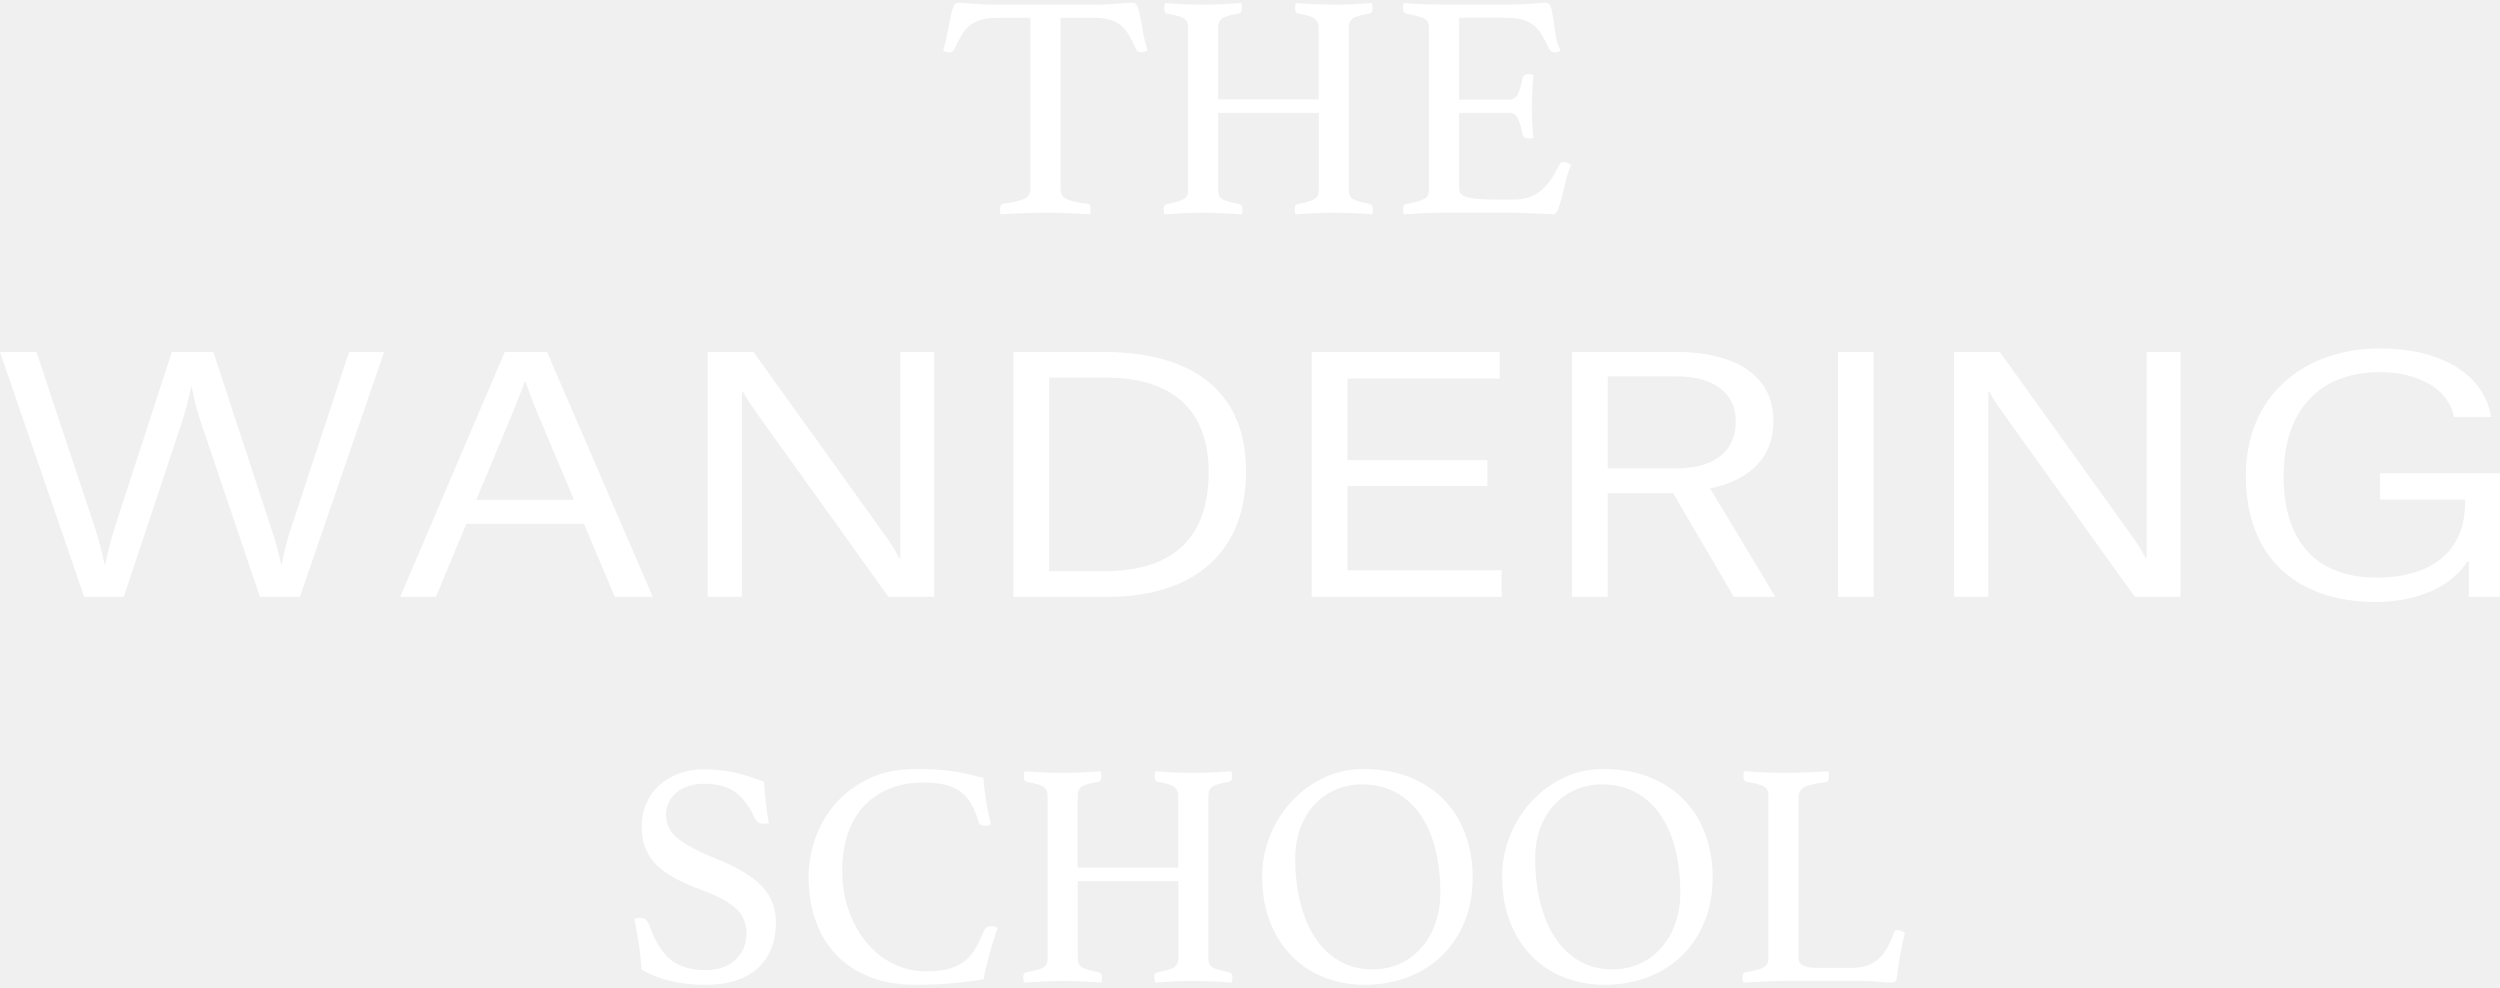
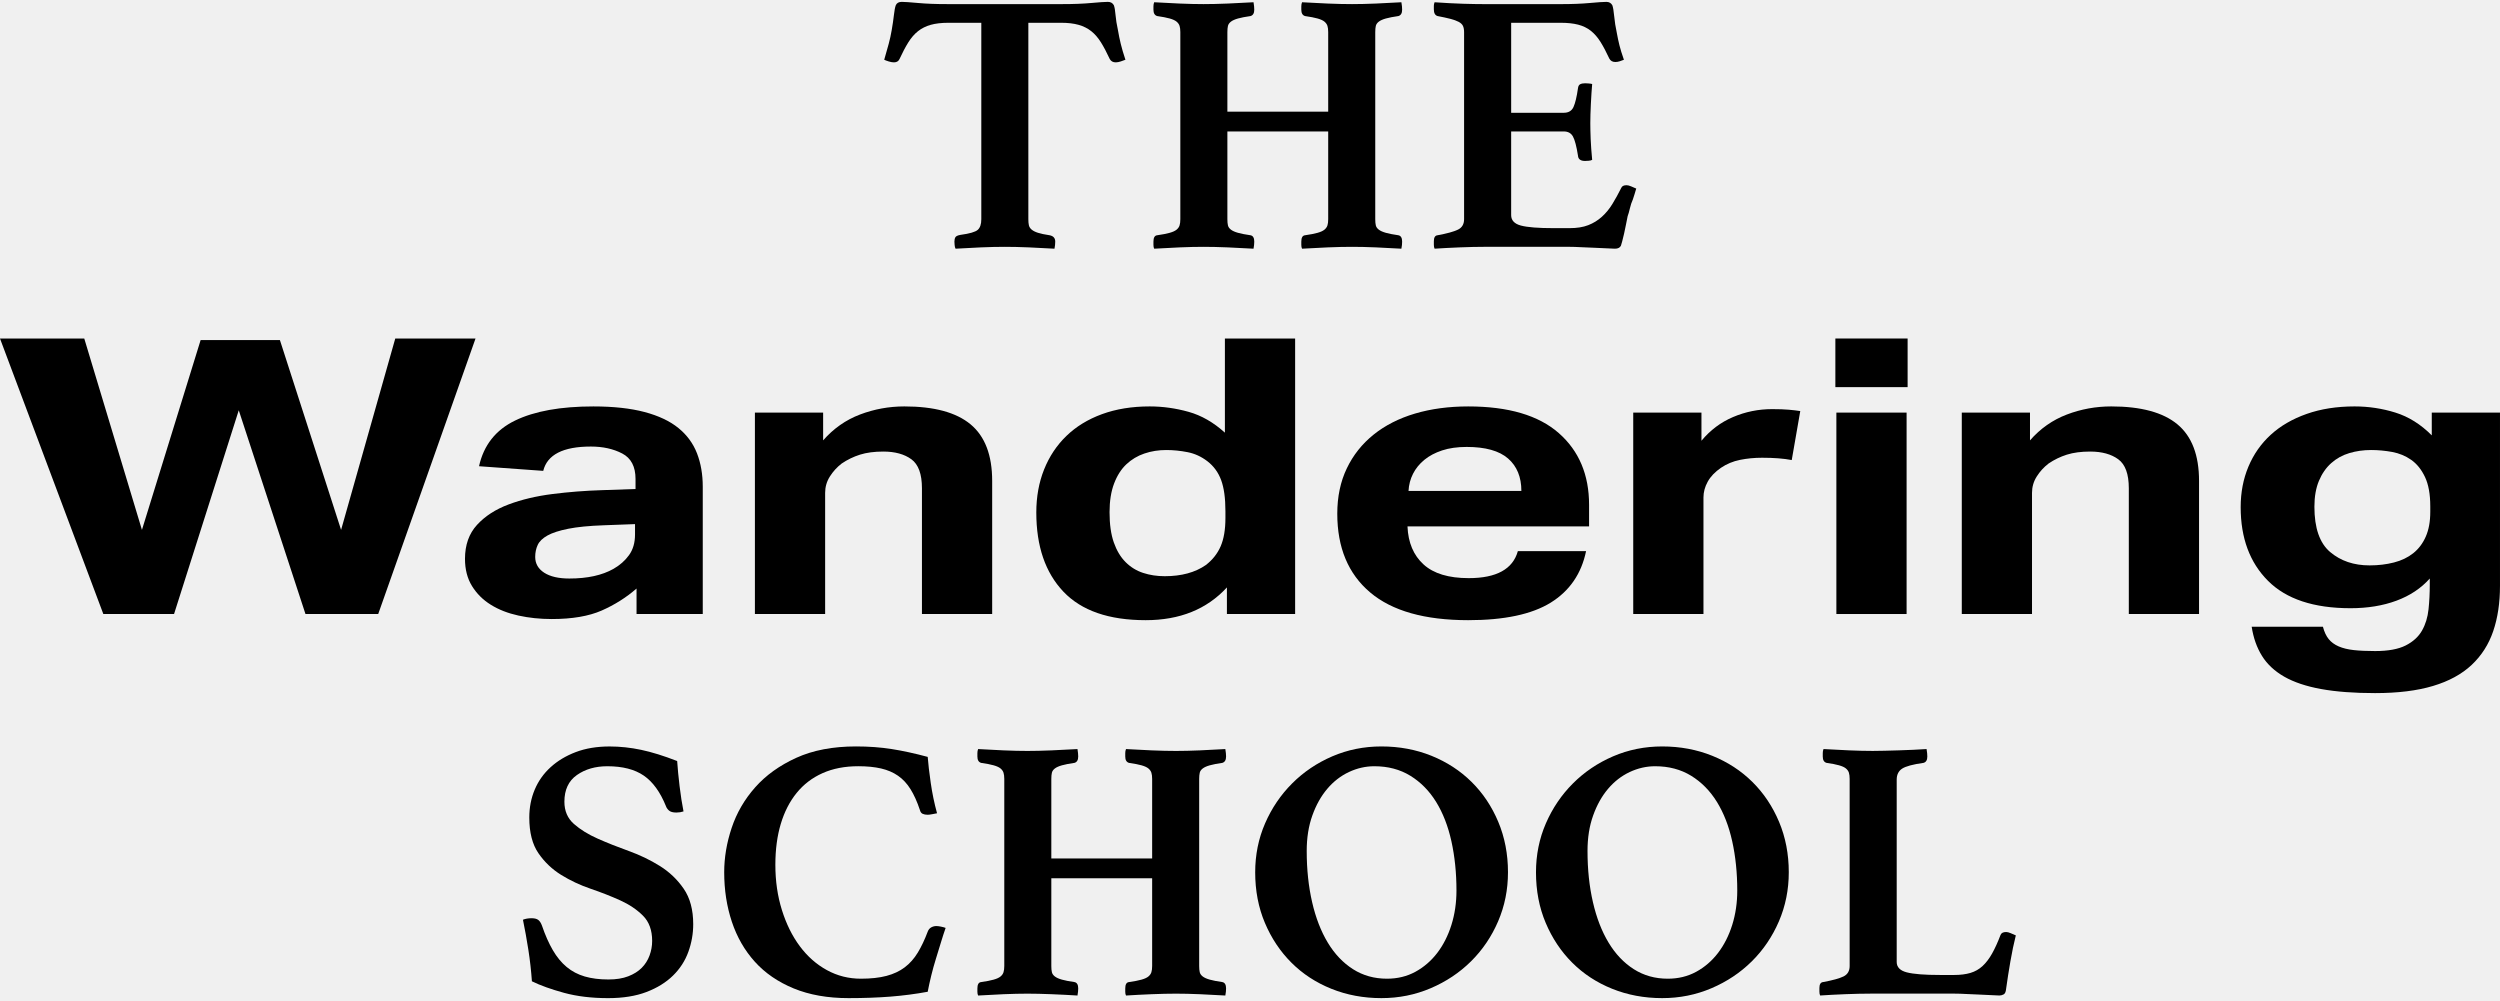
- <svg xmlns="http://www.w3.org/2000/svg" version="1.1" id="Layer_1" x="0px" y="0px" width="399.992px" height="158px" viewBox="-49.996 -20 399.992 158" enable-background="new -49.996 -20 399.992 158" xml:space="preserve">
+ <svg xmlns="http://www.w3.org/2000/svg" version="1.1" id="Layer_1" x="0px" y="0px" width="396.85px" height="158.74px" viewBox="1.571 -0.37 396.85 158.74" enable-background="new 1.571 -0.37 396.85 158.74" xml:space="preserve">
  <g>
-     <path fill="#FFFFFF" d="M124.97-17.157c1.025,0,1.888,0.103,2.588,0.307c0.7,0.206,1.299,0.514,1.794,0.921   c0.495,0.411,0.93,0.94,1.308,1.589c0.374,0.647,0.751,1.399,1.126,2.252c0.068,0.172,0.188,0.29,0.359,0.36   c0.17,0.067,0.325,0.101,0.461,0.101c0.205,0,0.385-0.033,0.539-0.101c0.153-0.07,0.314-0.138,0.486-0.206   c-0.376-1.159-0.641-2.219-0.795-3.175c-0.154-0.955-0.3-1.758-0.436-2.408c-0.136-0.648-0.281-1.151-0.436-1.512   c-0.154-0.358-0.403-0.535-0.743-0.535c-0.274,0-0.624,0.017-1.052,0.051c-0.428,0.033-0.896,0.068-1.41,0.101   c-0.512,0.034-1.025,0.069-1.537,0.103c-0.512,0.035-0.973,0.053-1.384,0.053h-17.12c-0.443,0-0.922-0.018-1.436-0.053   c-0.512-0.033-1.018-0.068-1.512-0.103c-0.496-0.032-0.967-0.067-1.411-0.101c-0.444-0.034-0.786-0.051-1.025-0.051   c-0.341,0-0.588,0.17-0.743,0.512c-0.152,0.341-0.299,0.828-0.436,1.46s-0.291,1.425-0.461,2.381   c-0.171,0.956-0.428,2.048-0.77,3.277c0.273,0.206,0.598,0.307,0.973,0.307c0.137,0,0.281-0.033,0.437-0.101   c0.155-0.07,0.266-0.188,0.333-0.36c0.41-0.854,0.803-1.604,1.18-2.252c0.375-0.648,0.819-1.179,1.333-1.589   c0.512-0.408,1.118-0.715,1.819-0.921c0.7-0.204,1.562-0.307,2.588-0.307h5.28v27.35c0,0.786-0.343,1.332-1.025,1.639   c-0.684,0.307-1.794,0.562-3.332,0.769c-0.341,0.067-0.512,0.341-0.512,0.818c0,0.24,0.033,0.529,0.103,0.869   c1.092-0.068,2.263-0.128,3.511-0.179c1.247-0.051,2.47-0.077,3.665-0.077c1.23,0,2.452,0.026,3.666,0.077   c1.213,0.051,2.365,0.11,3.46,0.179c0.067-0.34,0.103-0.631,0.103-0.869c0-0.546-0.188-0.818-0.564-0.818   c-1.537-0.172-2.632-0.418-3.279-0.743c-0.65-0.325-0.974-0.879-0.974-1.665v-27.349H124.97z" />
-     <path fill="#FFFFFF" d="M165.82-15.57c0-0.683,0.214-1.178,0.641-1.484c0.426-0.307,1.306-0.563,2.638-0.768   c0.342-0.069,0.512-0.342,0.512-0.82c0-0.238-0.032-0.527-0.102-0.869c-1.06,0.069-2.109,0.128-3.146,0.179   c-1.037,0.052-2.029,0.079-2.976,0.079c-0.913,0-1.94-0.027-3.082-0.079c-1.141-0.051-2.14-0.109-2.992-0.179   c-0.07,0.342-0.103,0.632-0.103,0.869c0,0.514,0.188,0.787,0.563,0.82c1.333,0.204,2.203,0.486,2.614,0.846   c0.409,0.358,0.615,0.828,0.615,1.408v11.471h-16.095V-15.57c0-0.683,0.213-1.178,0.641-1.484c0.426-0.307,1.307-0.563,2.64-0.768   c0.34-0.069,0.512-0.342,0.512-0.82c0-0.238-0.034-0.527-0.103-0.869c-1.025,0.069-2.068,0.128-3.127,0.179   c-1.059,0.052-2.068,0.079-3.023,0.079c-0.923,0-1.948-0.027-3.076-0.079c-1.128-0.051-2.119-0.109-2.974-0.179   c-0.069,0.342-0.103,0.632-0.103,0.869c0,0.514,0.171,0.787,0.512,0.82c0.685,0.137,1.239,0.264,1.667,0.384   c0.427,0.12,0.76,0.265,1,0.435c0.239,0.171,0.401,0.367,0.487,0.588c0.085,0.223,0.129,0.506,0.129,0.846v26.019   c0,0.683-0.24,1.16-0.719,1.434s-1.367,0.529-2.666,0.768c-0.342,0.069-0.512,0.307-0.512,0.718c0,0.273,0.033,0.581,0.104,0.92   c1.059-0.068,2.118-0.128,3.177-0.179s2.066-0.077,3.025-0.077c0.923,0,1.964,0.026,3.126,0.077s2.188,0.11,3.076,0.179   c0.068-0.34,0.104-0.646,0.104-0.92c0-0.411-0.188-0.648-0.564-0.718c-1.333-0.272-2.221-0.537-2.665-0.793   s-0.667-0.727-0.667-1.409V-1.946h16.095v12.395c0,0.683-0.24,1.16-0.718,1.434s-1.352,0.529-2.614,0.768   c-0.343,0.069-0.512,0.307-0.512,0.718c0,0.273,0.033,0.581,0.102,0.92c1.024-0.068,2.074-0.128,3.146-0.179   c1.073-0.051,2.082-0.077,3.028-0.077c0.914,0,1.948,0.026,3.104,0.077c1.159,0.051,2.164,0.11,3.022,0.179   c0.068-0.34,0.102-0.646,0.102-0.92c0-0.411-0.172-0.648-0.512-0.718c-1.334-0.272-2.222-0.537-2.667-0.793   s-0.667-0.727-0.667-1.409L165.82-15.57L165.82-15.57z" />
-     <path fill="#FFFFFF" d="M191.039-17.157c1.026,0,1.888,0.103,2.589,0.307c0.699,0.206,1.297,0.514,1.794,0.921   c0.495,0.411,0.93,0.932,1.305,1.563c0.376,0.632,0.77,1.392,1.183,2.278c0.135,0.307,0.424,0.462,0.868,0.462   c0.341,0,0.647-0.102,0.921-0.308c-0.375-0.614-0.635-1.363-0.769-2.253c-0.138-0.887-0.254-1.723-0.359-2.509   c-0.104-0.785-0.231-1.461-0.386-2.024c-0.153-0.562-0.453-0.844-0.896-0.844c-0.378,0-1.129,0.051-2.255,0.151   c-1.128,0.104-2.461,0.155-3.998,0.155h-10.098c-0.785,0-1.676-0.018-2.665-0.052c-0.991-0.033-2.222-0.104-3.692-0.204   c-0.033,0.137-0.061,0.264-0.078,0.384c-0.016,0.12-0.026,0.264-0.026,0.435c0,0.512,0.172,0.803,0.515,0.87   c1.436,0.273,2.399,0.538,2.896,0.794c0.495,0.256,0.743,0.727,0.743,1.409v26.069c0,0.683-0.281,1.16-0.846,1.434   c-0.562,0.273-1.495,0.529-2.793,0.768c-0.343,0.069-0.515,0.342-0.515,0.819c0,0.205,0.032,0.479,0.104,0.818   c1.024-0.068,2.1-0.128,3.229-0.179c1.128-0.051,2.187-0.077,3.179-0.077h11.226c0.443,0,0.974,0.018,1.588,0.051   c0.615,0.033,1.222,0.06,1.818,0.077c0.598,0.017,1.153,0.042,1.666,0.077c0.516,0.035,0.906,0.051,1.18,0.051   c0.342,0,0.623-0.289,0.847-0.869c0.222-0.58,0.435-1.28,0.638-2.101c0.206-0.818,0.417-1.681,0.639-2.585   c0.224-0.904,0.486-1.682,0.797-2.331c-0.171-0.101-0.352-0.204-0.538-0.307c-0.188-0.101-0.366-0.153-0.535-0.153   c-0.413,0-0.667,0.121-0.769,0.36c-0.411,0.818-0.838,1.57-1.283,2.252c-0.443,0.684-0.948,1.273-1.511,1.767   c-0.565,0.496-1.214,0.889-1.948,1.179c-0.738,0.29-1.599,0.435-2.588,0.435h-2.819c-2.118,0-3.64-0.119-4.562-0.358   c-0.921-0.239-1.384-0.718-1.384-1.434V-1.946h7.996c0.684,0,1.17,0.333,1.462,0.999c0.292,0.665,0.521,1.477,0.694,2.432   c0.1,0.443,0.426,0.666,0.973,0.666c0.236,0,0.492-0.033,0.767-0.102c-0.101-1.059-0.171-2.006-0.204-2.844   c-0.033-0.836-0.05-1.543-0.05-2.126c0-0.716,0.026-1.552,0.078-2.51c0.051-0.956,0.11-1.808,0.179-2.56   c-0.101-0.033-0.24-0.068-0.412-0.103c-0.17-0.033-0.306-0.051-0.41-0.051c-0.514,0-0.82,0.223-0.92,0.665   c-0.174,0.957-0.402,1.767-0.694,2.434c-0.292,0.665-0.778,0.997-1.462,0.997h-7.996v-13.109H191.039z" />
-     <path fill="#FFFFFF" d="M-30.191,75.491l9.104-27.346c1.292-3.892,1.662-6.248,1.662-6.248h0.123c0,0,0.307,2.356,1.662,6.299   l9.227,27.295h6.396l13.473-39.174H5.856l-9.165,27.806c-1.293,3.892-1.6,6.195-1.6,6.195h-0.123c0,0-0.368-2.307-1.723-6.25   l-9.104-27.752h-6.644l-9.043,27.805c-1.23,3.893-1.6,6.194-1.6,6.194h-0.123c0,0-0.368-2.305-1.661-6.249l-9.228-27.752H-50   l13.473,39.174h6.336V75.491z" />
-     <path fill="#FFFFFF" d="M33.965,41.08h0.122c0,0,0.861,2.51,1.846,4.864l5.906,14.03H26.213l5.844-14.03   C32.979,43.743,33.842,41.336,33.965,41.08z M48.359,75.491h6.089L37.531,36.317h-6.768L14.032,75.491h5.722l4.859-11.676h18.824   L48.359,75.491z" />
-     <path fill="#FFFFFF" d="M63.24,75.491h5.475V42.616h0.124c0,0,0.614,1.229,2.46,3.79l20.855,29.085h7.319V36.317h-5.415v32.978   h-0.184c0,0-0.8-1.69-2.398-3.842L70.562,36.317H63.24V75.491z" />
-     <path fill="#FFFFFF" d="M112.141,75.491h15.133c12.857,0,22.084-6.301,22.084-20.073c0-13.878-9.904-19.101-22.76-19.101h-14.456   L112.141,75.491L112.141,75.491z M117.861,71.395V40.415h9.104c9.472,0,16.424,4.198,16.424,15.157   c0,11.521-6.828,15.822-16.794,15.822H117.861z" />
-     <path fill="#FFFFFF" d="M159.872,75.491h30.389V71.24h-24.67V57.773h22.391v-4.148h-22.391V40.568h24.361v-4.251h-30.08V75.491z" />
-     <path fill="#FFFFFF" d="M207.234,54.957V40.21h11.073c5.415,0,9.414,2.355,9.414,7.168c0,5.377-4.121,7.579-9.658,7.579H207.234   L207.234,54.957z M227.411,75.491h6.644l-10.396-17.257v-0.102c4.305-0.922,10.088-3.432,10.088-10.806   c0-4.505-2.338-7.528-6.09-9.269c-2.584-1.126-5.66-1.741-9.104-1.741h-17.041v39.174h5.722V58.9h10.458L227.411,75.491z" />
-     <path fill="#FFFFFF" d="M244.078,75.491h5.722V36.317h-5.722V75.491z" />
-     <path fill="#FFFFFF" d="M262.651,75.491h5.477V42.616h0.122c0,0,0.614,1.229,2.461,3.79l20.853,29.085h7.322V36.317h-5.414v32.978   h-0.188c0,0-0.803-1.69-2.398-3.842l-20.917-29.136h-7.32v39.174H262.651z" />
-     <path fill="#FFFFFF" d="M330.805,39.543c6.152,0,11.016,2.715,11.812,7.17h5.969c-1.169-6.914-8.122-10.959-17.781-10.959   c-12.177,0-21.468,7.527-21.468,20.329c0,13.774,8.858,20.225,20.73,20.225c7.631,0,12.488-3.022,14.702-6.45h0.246v5.634H350   V55.726h-19.195v4.196h13.597v0.565c0,7.68-5.291,11.93-14.211,11.93c-9.533,0-14.823-5.786-14.823-16.183   C315.367,46.2,320.597,39.543,330.805,39.543z" />
-     <path fill="#FFFFFF" d="M72.532,108.396c-0.12-1.179-0.215-2.28-0.281-3.305c-1.845-0.717-3.503-1.229-4.972-1.537   c-1.47-0.305-3.007-0.461-4.613-0.461c-1.537,0-2.922,0.241-4.152,0.719c-1.23,0.475-2.281,1.127-3.152,1.945   c-0.871,0.82-1.537,1.785-2,2.894c-0.461,1.112-0.691,2.298-0.691,3.562c0,1.431,0.23,2.67,0.691,3.712   c0.462,1.042,1.119,1.954,1.974,2.739c0.854,0.787,1.879,1.477,3.076,2.076c1.196,0.596,2.528,1.169,3.999,1.713   c2.254,0.822,3.988,1.745,5.202,2.768c1.212,1.024,1.82,2.423,1.82,4.199c0,0.786-0.138,1.52-0.411,2.199   c-0.273,0.686-0.684,1.301-1.23,1.848c-0.547,0.543-1.23,0.971-2.051,1.278c-0.82,0.305-1.777,0.461-2.871,0.461   c-2.426,0-4.314-0.582-5.664-1.739c-1.352-1.162-2.453-2.973-3.307-5.43c-0.17-0.409-0.367-0.707-0.589-0.896   c-0.223-0.189-0.538-0.281-0.948-0.281c-0.342,0-0.633,0.05-0.871,0.151c0.272,1.331,0.512,2.663,0.717,3.993   c0.205,1.334,0.358,2.715,0.461,4.15c1.195,0.713,2.656,1.297,4.383,1.74c1.726,0.443,3.646,0.667,5.767,0.667   c2.017,0,3.741-0.254,5.178-0.767c1.437-0.515,2.605-1.222,3.512-2.128c0.904-0.906,1.572-1.966,1.999-3.176   c0.427-1.211,0.64-2.52,0.64-3.918c0-2.32-0.777-4.276-2.332-5.862c-1.556-1.588-3.972-3.029-7.253-4.328   c-2.633-1.057-4.621-2.1-5.973-3.125c-1.35-1.024-2.025-2.338-2.025-3.945c0-0.748,0.163-1.431,0.487-2.045   c0.323-0.616,0.76-1.137,1.307-1.566c0.547-0.422,1.187-0.749,1.923-0.972c0.734-0.223,1.512-0.333,2.333-0.333   c2.117,0,3.794,0.443,5.022,1.332c1.23,0.887,2.289,2.306,3.179,4.251c0.103,0.206,0.257,0.394,0.462,0.563   c0.205,0.171,0.529,0.257,0.973,0.257c0.171,0,0.427-0.034,0.77-0.104C72.813,110.676,72.65,109.576,72.532,108.396z" />
-     <path fill="#FFFFFF" d="M102.236,137.332c1.742-0.153,3.451-0.365,5.125-0.639c0.273-1.436,0.615-2.866,1.025-4.304   c0.411-1.433,0.82-2.749,1.23-3.942c-0.102-0.069-0.249-0.128-0.436-0.18c-0.188-0.051-0.367-0.077-0.537-0.077   c-0.583,0-0.992,0.254-1.23,0.766c-0.41,1.026-0.846,1.938-1.306,2.742c-0.463,0.804-1.026,1.476-1.693,2.023   c-0.665,0.547-1.503,0.966-2.511,1.255c-1.008,0.291-2.248,0.436-3.716,0.436c-1.846,0-3.58-0.394-5.203-1.18   c-1.622-0.787-3.041-1.895-4.253-3.33c-1.213-1.434-2.179-3.138-2.897-5.121c-0.718-1.979-1.076-4.146-1.076-6.505   c0-2.116,0.282-4.034,0.847-5.762c0.564-1.724,1.4-3.199,2.512-4.429c1.111-1.229,2.478-2.186,4.101-2.865   c1.622-0.684,3.495-1.025,5.613-1.025c2.528,0,4.46,0.477,5.792,1.433c1.333,0.956,2.307,2.56,2.922,4.813   c0.067,0.307,0.213,0.495,0.436,0.562c0.223,0.072,0.469,0.102,0.744,0.102c0.273,0,0.545-0.068,0.82-0.204   c-0.344-1.364-0.615-2.714-0.82-4.044c-0.204-1.331-0.326-2.46-0.359-3.381c-0.889-0.236-1.744-0.45-2.562-0.639   c-0.82-0.187-1.657-0.342-2.51-0.461c-0.855-0.119-1.753-0.205-2.692-0.257c-0.94-0.05-1.974-0.075-3.102-0.075   c-2.87,0-5.383,0.52-7.536,1.561c-2.152,1.041-3.938,2.391-5.355,4.046c-1.419,1.656-2.479,3.509-3.18,5.558   c-0.699,2.049-1.05,4.08-1.05,6.094c0,2.423,0.351,4.688,1.05,6.786c0.701,2.099,1.761,3.925,3.18,5.478   c1.417,1.555,3.202,2.775,5.355,3.662c2.153,0.888,4.666,1.333,7.536,1.333C98.579,137.564,100.494,137.486,102.236,137.332z" />
-     <path fill="#FFFFFF" d="M143.344,107.347c0-0.684,0.215-1.179,0.642-1.484s1.307-0.562,2.64-0.769   c0.342-0.07,0.513-0.341,0.513-0.817c0-0.242-0.034-0.528-0.103-0.87c-1.059,0.07-2.108,0.128-3.146,0.18   c-1.039,0.053-2.031,0.078-2.978,0.078c-0.913,0-1.94-0.025-3.081-0.078c-1.141-0.052-2.139-0.109-2.994-0.18   c-0.068,0.342-0.103,0.633-0.103,0.87c0,0.512,0.187,0.785,0.564,0.817c1.333,0.206,2.204,0.484,2.614,0.847   s0.615,0.828,0.615,1.411v11.472h-16.096v-11.477c0-0.684,0.213-1.179,0.641-1.484c0.427-0.306,1.307-0.562,2.641-0.769   c0.341-0.07,0.512-0.341,0.512-0.817c0-0.242-0.035-0.528-0.104-0.87c-1.025,0.07-2.067,0.128-3.126,0.18   c-1.059,0.053-2.068,0.078-3.024,0.078c-0.922,0-1.947-0.025-3.076-0.078c-1.126-0.052-2.118-0.109-2.972-0.18   c-0.067,0.342-0.103,0.633-0.103,0.87c0,0.512,0.171,0.785,0.514,0.817c0.683,0.14,1.238,0.266,1.666,0.383   c0.427,0.123,0.76,0.266,1,0.436c0.238,0.172,0.401,0.368,0.487,0.59c0.084,0.223,0.128,0.504,0.128,0.845v26.019   c0,0.685-0.24,1.161-0.719,1.432c-0.479,0.273-1.367,0.53-2.666,0.769c-0.342,0.07-0.513,0.308-0.513,0.718   c0,0.273,0.033,0.582,0.103,0.92c1.059-0.07,2.119-0.127,3.179-0.18c1.059-0.049,2.066-0.076,3.024-0.076   c0.922,0,1.964,0.027,3.126,0.076c1.161,0.053,2.187,0.109,3.076,0.18c0.068-0.341,0.103-0.646,0.103-0.92   c0-0.41-0.189-0.647-0.563-0.718c-1.332-0.271-2.224-0.536-2.665-0.794c-0.444-0.256-0.667-0.725-0.667-1.409v-12.394h16.096   v12.394c0,0.685-0.24,1.161-0.719,1.435c-0.479,0.271-1.351,0.527-2.613,0.766c-0.341,0.073-0.512,0.305-0.512,0.718   c0,0.273,0.033,0.582,0.103,0.921c1.025-0.07,2.073-0.128,3.146-0.18c1.073-0.053,2.083-0.077,3.029-0.077   c0.912,0,1.947,0.024,3.106,0.077c1.157,0.052,2.164,0.109,3.019,0.18c0.068-0.342,0.104-0.647,0.104-0.921   c0-0.413-0.172-0.645-0.513-0.718c-1.333-0.271-2.223-0.536-2.667-0.794c-0.443-0.255-0.666-0.724-0.666-1.409L143.344,107.347   L143.344,107.347z" />
-     <path fill="#FFFFFF" d="M153.16,127.37c0.804,2.118,1.931,3.938,3.383,5.454c1.452,1.521,3.187,2.69,5.202,3.51   c2.013,0.818,4.236,1.23,6.664,1.23c2.391,0,4.638-0.395,6.739-1.179c2.102-0.786,3.93-1.922,5.484-3.406   c1.555-1.485,2.778-3.298,3.667-5.429c0.888-2.134,1.333-4.551,1.333-7.248c0-2.288-0.362-4.473-1.079-6.555   c-0.718-2.084-1.807-3.918-3.254-5.506c-1.455-1.587-3.292-2.854-5.512-3.793c-2.222-0.938-4.816-1.407-7.792-1.407   c-2.152,0-4.202,0.461-6.147,1.38c-1.951,0.922-3.658,2.17-5.129,3.741c-1.473,1.57-2.634,3.397-3.486,5.478   c-0.854,2.084-1.281,4.305-1.281,6.659C151.954,122.898,152.356,125.256,153.16,127.37z M164.308,133.772   c-1.537-0.887-2.828-2.126-3.87-3.712s-1.836-3.467-2.382-5.636c-0.547-2.167-0.82-4.513-0.82-7.04   c0-1.913,0.291-3.602,0.871-5.072c0.581-1.469,1.359-2.704,2.331-3.712c0.974-1.007,2.102-1.774,3.384-2.304   c1.283-0.529,2.623-0.798,4.025-0.798c2.119,0,3.971,0.445,5.56,1.332c1.59,0.888,2.906,2.108,3.948,3.663   c1.041,1.553,1.818,3.38,2.333,5.478c0.511,2.099,0.767,4.378,0.767,6.836c0,1.776-0.264,3.417-0.794,4.918   c-0.53,1.503-1.273,2.801-2.229,3.892c-0.957,1.093-2.102,1.947-3.435,2.562c-1.332,0.615-2.804,0.921-4.407,0.921   C167.605,135.104,165.847,134.662,164.308,133.772z" />
-     <path fill="#FFFFFF" d="M191.552,127.37c0.805,2.118,1.93,3.938,3.383,5.454c1.452,1.521,3.187,2.69,5.203,3.51   c2.016,0.818,4.237,1.23,6.662,1.23c2.393,0,4.638-0.395,6.742-1.179c2.102-0.786,3.927-1.922,5.484-3.406   c1.555-1.485,2.775-3.298,3.664-5.429c0.888-2.134,1.333-4.551,1.333-7.248c0-2.288-0.36-4.473-1.079-6.555   c-0.717-2.084-1.804-3.918-3.252-5.506c-1.453-1.587-3.291-2.854-5.513-3.793c-2.219-0.938-4.815-1.407-7.79-1.407   c-2.154,0-4.202,0.461-6.15,1.38c-1.95,0.922-3.656,2.17-5.127,3.741c-1.472,1.57-2.636,3.397-3.482,5.478   c-0.857,2.084-1.285,4.305-1.285,6.659C190.349,122.898,190.75,125.256,191.552,127.37z M202.7,133.772   c-1.537-0.887-2.828-2.126-3.869-3.712c-1.043-1.586-1.838-3.467-2.383-5.636c-0.549-2.167-0.82-4.513-0.82-7.04   c0-1.913,0.289-3.602,0.869-5.072c0.581-1.469,1.359-2.704,2.334-3.712c0.974-1.007,2.102-1.774,3.383-2.304   c1.282-0.529,2.622-0.798,4.025-0.798c2.117,0,3.973,0.445,5.561,1.332c1.588,0.888,2.903,2.108,3.947,3.663   c1.041,1.553,1.819,3.38,2.334,5.478c0.51,2.099,0.768,4.378,0.768,6.836c0,1.776-0.266,3.417-0.797,4.918   c-0.528,1.503-1.273,2.801-2.229,3.892c-0.959,1.093-2.102,1.947-3.436,2.562c-1.332,0.615-2.802,0.921-4.408,0.921   C205.997,135.104,204.239,134.662,202.7,133.772z" />
-     <path fill="#FFFFFF" d="M237.761,107.654c0-0.854,0.35-1.443,1.049-1.768s1.788-0.571,3.254-0.743   c0.377-0.032,0.566-0.341,0.566-0.922c0-0.203-0.032-0.477-0.104-0.819c-1.025,0.069-2.189,0.129-3.483,0.182   c-1.301,0.049-2.53,0.078-3.691,0.078c-0.789,0-1.745-0.029-2.872-0.078c-1.125-0.053-2.271-0.112-3.433-0.182   c-0.07,0.343-0.103,0.632-0.103,0.871c0,0.203,0.043,0.383,0.129,0.537c0.084,0.153,0.213,0.248,0.384,0.281   c1.367,0.205,2.29,0.454,2.769,0.743c0.478,0.29,0.717,0.777,0.717,1.46v26.119c0,0.615-0.255,1.068-0.768,1.359   c-0.514,0.291-1.472,0.557-2.87,0.795c-0.344,0.072-0.515,0.344-0.515,0.82c0,0.2,0.035,0.477,0.104,0.817   c1.094-0.07,2.236-0.128,3.435-0.18c1.195-0.052,2.187-0.077,2.972-0.077h12.814c0.648,0,1.409,0.042,2.28,0.129   c0.871,0.084,1.597,0.128,2.181,0.128c0.237,0,0.443-0.051,0.615-0.152c0.169-0.102,0.271-0.341,0.306-0.718   c0.172-1.434,0.366-2.721,0.59-3.864c0.222-1.144,0.453-2.227,0.691-3.253c-0.204-0.102-0.402-0.195-0.59-0.279   c-0.187-0.085-0.364-0.129-0.535-0.129c-0.309,0-0.515,0.138-0.616,0.408c-0.307,0.89-0.657,1.683-1.051,2.383   c-0.395,0.701-0.848,1.289-1.357,1.766c-0.515,0.479-1.129,0.847-1.848,1.102c-0.718,0.256-1.574,0.383-2.564,0.383h-5.586   c-0.888,0-1.586-0.119-2.102-0.359c-0.513-0.239-0.768-0.646-0.768-1.231V107.654L237.761,107.654z" />
+     <path d="M164.811,3.246v31.179c0,0.396,0.029,0.722,0.088,0.979c0.061,0.256,0.208,0.484,0.445,0.681   c0.237,0.198,0.572,0.366,1.008,0.503c0.435,0.139,1.046,0.268,1.837,0.387c0.594,0.117,0.89,0.454,0.89,1.007   c0,0.118-0.011,0.298-0.029,0.534c-0.021,0.237-0.05,0.435-0.089,0.593c-1.265-0.08-2.619-0.148-4.061-0.209   c-1.442-0.059-2.716-0.088-3.822-0.088c-1.147,0-2.421,0.029-3.823,0.088c-1.403,0.061-2.737,0.129-4.001,0.209   c-0.079-0.158-0.128-0.355-0.147-0.593c-0.021-0.236-0.031-0.416-0.031-0.534c0-0.276,0.05-0.504,0.149-0.682   c0.098-0.177,0.365-0.306,0.8-0.385c1.462-0.197,2.381-0.464,2.756-0.801c0.376-0.335,0.563-0.897,0.563-1.689V3.246h-5.216   c-1.106,0-2.045,0.11-2.815,0.326c-0.771,0.218-1.443,0.554-2.016,1.008c-0.574,0.455-1.087,1.047-1.542,1.778   s-0.918,1.611-1.393,2.638c-0.159,0.356-0.455,0.533-0.889,0.533c-0.238,0-0.515-0.049-0.83-0.147   c-0.318-0.098-0.554-0.188-0.712-0.268c0.275-0.948,0.513-1.787,0.712-2.519c0.196-0.731,0.355-1.453,0.474-2.163   c0.157-0.909,0.276-1.719,0.356-2.431c0.078-0.711,0.177-1.225,0.296-1.541c0.157-0.356,0.475-0.533,0.948-0.533   c0.434,0,1.294,0.06,2.579,0.177c1.283,0.119,2.834,0.178,4.653,0.178h18.256c1.778,0,3.309-0.059,4.594-0.178   c1.283-0.117,2.163-0.177,2.637-0.177c0.435,0,0.75,0.177,0.948,0.533c0.119,0.316,0.208,0.83,0.266,1.541   c0.06,0.712,0.188,1.521,0.387,2.431c0.118,0.71,0.266,1.432,0.444,2.163c0.177,0.731,0.423,1.57,0.741,2.519   c-0.199,0.08-0.444,0.17-0.741,0.268c-0.298,0.099-0.564,0.147-0.801,0.147c-0.436,0-0.75-0.177-0.948-0.533   c-0.474-1.026-0.939-1.906-1.394-2.638s-0.969-1.323-1.54-1.778c-0.573-0.454-1.245-0.79-2.016-1.008   c-0.771-0.216-1.689-0.326-2.756-0.326H164.811z" />
+     <path d="M219.879,34.425c0,0.396,0.027,0.722,0.088,0.979c0.059,0.256,0.215,0.484,0.473,0.681c0.26,0.198,0.633,0.366,1.127,0.503   c0.494,0.139,1.156,0.268,1.986,0.387c0.395,0.079,0.592,0.415,0.592,1.007c0,0.118-0.01,0.298-0.027,0.534   c-0.021,0.237-0.051,0.435-0.09,0.593c-1.266-0.08-2.609-0.148-4.031-0.209c-1.424-0.059-2.689-0.088-3.795-0.088   c-1.145,0-2.439,0.029-3.881,0.088c-1.443,0.061-2.797,0.129-4.061,0.209c-0.08-0.158-0.119-0.355-0.119-0.593   c0-0.236,0-0.416,0-0.534c0-0.631,0.197-0.968,0.592-1.007c0.83-0.119,1.492-0.248,1.988-0.387   c0.492-0.137,0.857-0.305,1.096-0.503c0.236-0.196,0.395-0.425,0.475-0.681c0.078-0.258,0.117-0.584,0.117-0.979V20.496h-16.003   v13.929c0,0.396,0.028,0.722,0.088,0.979c0.059,0.256,0.217,0.484,0.474,0.681c0.257,0.198,0.632,0.366,1.127,0.503   c0.493,0.139,1.156,0.268,1.984,0.387c0.395,0.079,0.594,0.415,0.594,1.007c0,0.118-0.01,0.298-0.029,0.534   c-0.021,0.237-0.049,0.435-0.088,0.593c-1.267-0.08-2.63-0.148-4.091-0.209c-1.463-0.059-2.747-0.088-3.853-0.088   c-1.108,0-2.371,0.029-3.794,0.088c-1.422,0.061-2.766,0.129-4.031,0.209c-0.079-0.158-0.118-0.355-0.118-0.593   c0-0.236,0-0.416,0-0.534c0-0.631,0.197-0.968,0.593-1.007c0.829-0.119,1.491-0.248,1.985-0.387   c0.494-0.137,0.86-0.305,1.097-0.503c0.237-0.196,0.395-0.425,0.474-0.681c0.079-0.258,0.119-0.584,0.119-0.979V4.728   c0-0.394-0.04-0.72-0.119-0.978c-0.079-0.256-0.236-0.482-0.474-0.682c-0.237-0.196-0.604-0.364-1.097-0.504   c-0.494-0.138-1.156-0.266-1.985-0.385c-0.396-0.118-0.593-0.454-0.593-1.008c0-0.119,0-0.296,0-0.534   c0-0.235,0.04-0.454,0.118-0.65c1.265,0.079,2.608,0.147,4.031,0.206c1.423,0.061,2.687,0.089,3.794,0.089   c1.106,0,2.39-0.028,3.853-0.089c1.461-0.059,2.824-0.127,4.091-0.206c0.039,0.196,0.066,0.415,0.088,0.65   c0.02,0.238,0.029,0.415,0.029,0.534c0,0.554-0.199,0.89-0.594,1.008c-0.829,0.119-1.491,0.247-1.984,0.385   c-0.495,0.14-0.87,0.308-1.127,0.504c-0.256,0.199-0.415,0.426-0.474,0.682c-0.06,0.258-0.088,0.584-0.088,0.978v12.627h16.003   V4.728c0-0.394-0.039-0.72-0.117-0.978c-0.08-0.256-0.238-0.482-0.475-0.682c-0.238-0.196-0.604-0.364-1.096-0.504   c-0.496-0.138-1.158-0.266-1.988-0.385c-0.395-0.118-0.592-0.454-0.592-1.008c0-0.119,0-0.296,0-0.534   c0-0.235,0.039-0.454,0.119-0.65c1.264,0.079,2.617,0.147,4.061,0.206c1.441,0.061,2.736,0.089,3.881,0.089   c1.105,0,2.371-0.028,3.795-0.089c1.422-0.059,2.766-0.127,4.031-0.206c0.039,0.196,0.068,0.415,0.09,0.65   c0.018,0.238,0.027,0.415,0.027,0.534c0,0.554-0.197,0.89-0.592,1.008c-0.83,0.119-1.492,0.247-1.986,0.385   c-0.494,0.14-0.867,0.308-1.127,0.504c-0.258,0.199-0.414,0.426-0.473,0.682c-0.061,0.258-0.088,0.584-0.088,0.978V34.425z" />
+     <path d="M241.453,3.246v14.286h8.357c0.748,0,1.262-0.307,1.539-0.92c0.277-0.612,0.516-1.609,0.713-2.993   c0.039-0.315,0.158-0.522,0.355-0.621s0.453-0.148,0.771-0.148c0.117,0,0.307,0.01,0.562,0.028   c0.256,0.021,0.445,0.051,0.562,0.089c-0.08,0.911-0.146,1.966-0.207,3.172c-0.059,1.207-0.088,2.224-0.088,3.053   c0,0.711,0.02,1.552,0.057,2.52c0.041,0.969,0.121,2.065,0.238,3.29c-0.117,0.08-0.307,0.128-0.562,0.147   c-0.256,0.021-0.445,0.03-0.562,0.03c-0.713,0-1.088-0.277-1.127-0.83c-0.236-1.501-0.504-2.52-0.801-3.053s-0.779-0.8-1.451-0.8   h-8.357v13.277c0,0.829,0.512,1.383,1.539,1.659c1.029,0.277,2.766,0.414,5.217,0.414h2.49c1.186,0,2.182-0.155,2.992-0.474   c0.811-0.314,1.531-0.76,2.164-1.333c0.633-0.572,1.186-1.245,1.66-2.016s0.947-1.63,1.422-2.578   c0.119-0.276,0.395-0.415,0.832-0.415c0.195,0,0.434,0.059,0.711,0.177c0.275,0.119,0.553,0.238,0.828,0.356   c-0.078,0.316-0.168,0.614-0.266,0.89c-0.1,0.276-0.188,0.554-0.268,0.83c-0.197,0.436-0.355,0.909-0.473,1.422   c-0.119,0.515-0.238,0.929-0.357,1.244c-0.08,0.396-0.168,0.841-0.266,1.335c-0.1,0.494-0.199,0.968-0.297,1.423   c-0.1,0.453-0.197,0.858-0.297,1.215s-0.168,0.593-0.207,0.711c-0.158,0.316-0.473,0.475-0.949,0.475   c-0.314,0-0.77-0.021-1.363-0.061c-0.592-0.039-1.236-0.068-1.926-0.088c-0.691-0.021-1.393-0.051-2.104-0.089   c-0.711-0.04-1.326-0.06-1.838-0.06h-13.455c-1.146,0-2.459,0.029-3.943,0.088c-1.48,0.061-2.814,0.129-4,0.209   c-0.08-0.158-0.117-0.364-0.117-0.623c0-0.258,0-0.444,0-0.562c0-0.594,0.195-0.909,0.592-0.948c1.5-0.276,2.578-0.573,3.23-0.89   s0.977-0.868,0.977-1.66V4.728c0-0.394-0.059-0.72-0.176-0.978c-0.119-0.256-0.348-0.474-0.682-0.651   c-0.338-0.179-0.771-0.335-1.305-0.474c-0.533-0.14-1.217-0.288-2.045-0.445c-0.396-0.118-0.592-0.474-0.592-1.067   c0-0.197,0-0.384,0-0.562s0.037-0.366,0.117-0.562c1.697,0.117,3.199,0.196,4.506,0.236c1.303,0.04,2.43,0.059,3.377,0.059h12.152   c1.777,0,3.309-0.059,4.594-0.178c1.283-0.117,2.164-0.177,2.637-0.177c0.436,0,0.752,0.177,0.949,0.533   c0.117,0.316,0.217,0.899,0.297,1.749c0.08,0.849,0.217,1.729,0.414,2.638c0.119,0.672,0.256,1.323,0.414,1.955   c0.158,0.633,0.395,1.404,0.713,2.312c-0.199,0.08-0.416,0.159-0.65,0.238c-0.24,0.079-0.477,0.118-0.713,0.118   c-0.436,0-0.752-0.177-0.949-0.534c-0.475-1.026-0.938-1.905-1.393-2.638c-0.455-0.73-0.969-1.323-1.541-1.777   c-0.574-0.454-1.246-0.78-2.016-0.979c-0.77-0.197-1.689-0.297-2.756-0.297H241.453z" />
+     <path d="M1.57,53.365h13.376l9.157,30.38L33.42,53.61h12.582l9.713,30.135l8.6-30.38h12.741L61.608,97.099H50.062l-10.59-32.341   L29.2,97.099H17.973L1.57,53.365z" />
+     <path d="M102.614,93.056c-1.646,1.431-3.491,2.593-5.534,3.492c-2.043,0.897-4.685,1.348-7.923,1.348   c-1.858,0-3.624-0.185-5.294-0.552c-1.673-0.367-3.134-0.938-4.38-1.716c-1.249-0.774-2.244-1.767-2.986-2.97   c-0.744-1.204-1.114-2.645-1.114-4.317c0-2.206,0.636-4.003,1.91-5.392c1.274-1.389,2.946-2.471,5.017-3.245   c2.07-0.776,4.392-1.327,6.967-1.654c2.574-0.325,5.188-0.53,7.844-0.612l5.334-0.184v-1.593c0-1.96-0.704-3.308-2.11-4.042   c-1.406-0.735-3.066-1.104-4.976-1.104c-4.407,0-6.928,1.287-7.565,3.86l-10.192-0.736c0.743-3.348,2.654-5.766,5.733-7.256   c3.079-1.492,7.218-2.237,12.421-2.237c3.186,0,5.893,0.298,8.123,0.888c2.229,0.593,4.021,1.439,5.375,2.543   c1.354,1.103,2.335,2.439,2.947,4.012c0.609,1.572,0.916,3.339,0.916,5.299v20.212h-10.511V93.056z M102.374,82.827l-4.936,0.184   c-2.336,0.083-4.22,0.267-5.653,0.553c-1.434,0.285-2.536,0.642-3.305,1.07c-0.771,0.43-1.288,0.93-1.553,1.501   c-0.266,0.573-0.398,1.205-0.398,1.898c0,1.062,0.479,1.898,1.434,2.513c0.955,0.611,2.282,0.918,3.98,0.918   c2.867,0,5.202-0.51,7.008-1.532c1.007-0.571,1.831-1.295,2.468-2.175c0.637-0.877,0.955-1.97,0.955-3.275V82.827z" />
+     <path d="M121.405,65.126h10.83v4.409c1.644-1.878,3.595-3.246,5.852-4.104c2.256-0.857,4.604-1.286,7.047-1.286   c4.724,0,8.228,0.949,10.51,2.849c2.282,1.898,3.425,4.891,3.425,8.973v21.132H147.92V77.131c0-2.245-0.558-3.776-1.671-4.593   c-1.115-0.817-2.603-1.227-4.459-1.227c-1.434,0-2.668,0.164-3.703,0.49c-1.036,0.327-2.004,0.798-2.906,1.409   c-0.745,0.572-1.368,1.256-1.872,2.052c-0.505,0.796-0.756,1.664-0.756,2.604v19.231h-11.148V65.126z" />
+     <path d="M196.333,92.873c-3.187,3.471-7.486,5.204-12.901,5.204c-5.839,0-10.192-1.509-13.059-4.53   c-2.866-3.022-4.299-7.209-4.299-12.559c0-2.489,0.41-4.766,1.234-6.828c0.822-2.061,2.003-3.838,3.543-5.328   c1.54-1.49,3.424-2.645,5.654-3.461c2.228-0.816,4.749-1.226,7.563-1.226c2.071,0,4.127,0.286,6.172,0.858   c2.042,0.571,3.967,1.674,5.771,3.307V53.365h11.149v43.733h-10.829V92.873z M196.094,80.744c0-2.04-0.227-3.675-0.677-4.899   c-0.451-1.226-1.182-2.225-2.189-3.001c-0.957-0.734-2.005-1.215-3.146-1.439c-1.142-0.225-2.27-0.337-3.384-0.337   c-1.222,0-2.377,0.183-3.464,0.552c-1.089,0.366-2.044,0.939-2.867,1.714c-0.823,0.777-1.472,1.798-1.95,3.063   c-0.478,1.266-0.716,2.776-0.716,4.532c0,1.92,0.225,3.521,0.676,4.809c0.451,1.284,1.075,2.327,1.872,3.124   c0.795,0.794,1.724,1.368,2.786,1.713c1.062,0.349,2.203,0.521,3.424,0.521c2.654,0,4.83-0.591,6.53-1.774   c1.061-0.818,1.844-1.809,2.349-2.974c0.504-1.162,0.757-2.663,0.757-4.501V80.744z" />
+     <path d="M253.345,87.115c-0.744,3.593-2.615,6.317-5.613,8.177c-3,1.856-7.365,2.785-13.098,2.785   c-6.902,0-12.092-1.47-15.566-4.408c-3.479-2.94-5.217-7.105-5.217-12.495c0-2.695,0.504-5.094,1.514-7.197   c1.006-2.104,2.428-3.891,4.258-5.36c1.832-1.47,4.021-2.581,6.568-3.338c2.549-0.754,5.361-1.133,8.443-1.133   c6.369,0,11.158,1.409,14.371,4.226c3.211,2.818,4.816,6.617,4.816,11.395v3.428h-28.824c0.105,2.573,0.957,4.585,2.549,6.034   c1.592,1.451,3.98,2.174,7.166,2.174c4.406,0,7.008-1.428,7.803-4.286H253.345z M243.074,77.56c0-2.205-0.705-3.921-2.111-5.146   s-3.596-1.837-6.57-1.837c-1.486,0-2.783,0.183-3.9,0.552c-1.113,0.366-2.057,0.868-2.826,1.5c-0.77,0.634-1.367,1.369-1.791,2.204   c-0.426,0.838-0.664,1.746-0.717,2.727H243.074z" />
+     <path d="M260.83,65.126h10.83v4.471c1.379-1.673,3.051-2.93,5.014-3.766c1.965-0.837,4.035-1.257,6.213-1.257   c1.061,0,1.938,0.031,2.627,0.093c0.689,0.061,1.301,0.133,1.832,0.214l-1.354,7.779c-1.275-0.246-2.84-0.368-4.699-0.368   c-1.223,0-2.389,0.112-3.502,0.337c-1.117,0.225-2.125,0.644-3.027,1.255c-0.955,0.654-1.66,1.39-2.109,2.206   c-0.451,0.818-0.676,1.653-0.676,2.511v18.498H260.83V65.126z" />
+     <path d="M292.918,53.365h11.467v7.719h-11.467V53.365z M293.078,65.126h11.146v31.973h-11.146V65.126z" />
+     <path d="M312.982,65.126h10.83v4.409c1.645-1.878,3.596-3.246,5.852-4.104s4.605-1.286,7.047-1.286   c4.725,0,8.229,0.949,10.512,2.849c2.281,1.898,3.424,4.891,3.424,8.973v21.132h-11.148V77.131c0-2.245-0.557-3.776-1.672-4.593   c-1.115-0.817-2.602-1.227-4.459-1.227c-1.434,0-2.668,0.164-3.703,0.49c-1.035,0.327-2.004,0.798-2.904,1.409   c-0.746,0.572-1.369,1.256-1.873,2.052c-0.506,0.796-0.756,1.664-0.756,2.604v19.231h-11.148V65.126z" />
+     <path d="M370.312,99.12c0.213,0.816,0.52,1.47,0.916,1.959c0.398,0.49,0.928,0.878,1.594,1.165   c0.662,0.285,1.459,0.479,2.389,0.581c0.928,0.102,2.057,0.154,3.385,0.154c2.068,0,3.688-0.297,4.855-0.889   c1.168-0.595,2.031-1.379,2.588-2.359c0.557-0.979,0.902-2.103,1.035-3.368s0.199-2.572,0.199-3.919v-0.98   c-1.381,1.551-3.146,2.726-5.295,3.521c-2.15,0.796-4.578,1.193-7.285,1.193c-5.842,0-10.207-1.448-13.1-4.349   c-2.895-2.898-4.338-6.797-4.338-11.698c0-2.327,0.41-4.471,1.232-6.431c0.822-1.961,2.004-3.646,3.545-5.055   c1.537-1.408,3.436-2.51,5.691-3.307c2.258-0.797,4.791-1.194,7.605-1.194c2.229,0,4.391,0.327,6.488,0.98s4.021,1.858,5.773,3.614   v-3.614h10.83v27.501c0,2.696-0.359,5.094-1.076,7.198c-0.715,2.101-1.859,3.888-3.424,5.358c-1.566,1.47-3.611,2.584-6.131,3.338   c-2.521,0.757-5.588,1.135-9.195,1.135c-3.346,0-6.199-0.216-8.562-0.645c-2.361-0.429-4.312-1.083-5.852-1.959   c-1.541-0.881-2.721-1.982-3.543-3.309c-0.824-1.327-1.367-2.869-1.633-4.624H370.312z M387.353,80.011   c0-1.921-0.279-3.472-0.836-4.656c-0.559-1.184-1.289-2.092-2.189-2.726c-0.904-0.632-1.912-1.05-3.025-1.255   c-1.117-0.204-2.23-0.307-3.346-0.307c-1.223,0-2.377,0.164-3.463,0.49c-1.09,0.327-2.045,0.856-2.867,1.592   c-0.824,0.734-1.473,1.674-1.951,2.817c-0.477,1.144-0.717,2.512-0.717,4.104c0,3.389,0.836,5.788,2.51,7.197   c1.67,1.408,3.754,2.113,6.25,2.113c1.379,0,2.668-0.153,3.861-0.46c1.195-0.305,2.217-0.796,3.066-1.47   c0.848-0.674,1.514-1.55,1.99-2.635c0.479-1.081,0.717-2.397,0.717-3.95V80.011z" />
+     <path d="M110.072,128.435c-0.355,0.118-0.732,0.178-1.126,0.178c-0.554,0-0.948-0.107-1.186-0.325   c-0.237-0.218-0.396-0.444-0.475-0.683c-0.909-2.252-2.084-3.871-3.526-4.86c-1.442-0.987-3.37-1.481-5.78-1.481   c-1.897,0-3.507,0.465-4.83,1.394c-1.325,0.929-1.986,2.342-1.986,4.238c0,1.462,0.504,2.636,1.512,3.526   c1.007,0.888,2.271,1.67,3.793,2.341c1.521,0.674,3.161,1.324,4.92,1.956c1.758,0.634,3.398,1.422,4.919,2.371   c1.521,0.947,2.785,2.153,3.793,3.617c1.008,1.461,1.512,3.338,1.512,5.63c0,1.503-0.258,2.964-0.771,4.385   c-0.514,1.425-1.325,2.68-2.43,3.766c-1.106,1.087-2.51,1.957-4.208,2.608c-1.7,0.651-3.734,0.978-6.105,0.978   c-2.608,0-4.94-0.281-6.994-0.842c-2.055-0.562-3.755-1.173-5.098-1.832c-0.119-1.693-0.307-3.361-0.563-5.002   c-0.257-1.639-0.544-3.232-0.859-4.771c0.395-0.157,0.85-0.238,1.363-0.238c0.475,0,0.829,0.091,1.066,0.268   c0.237,0.178,0.435,0.484,0.593,0.919c0.513,1.502,1.086,2.795,1.719,3.881c0.632,1.089,1.364,1.979,2.194,2.669   c0.83,0.691,1.787,1.195,2.875,1.512c1.086,0.316,2.34,0.474,3.763,0.474c1.225,0,2.272-0.167,3.143-0.505   c0.868-0.336,1.579-0.781,2.133-1.335c0.553-0.554,0.968-1.207,1.246-1.961c0.275-0.75,0.415-1.523,0.415-2.315   c0-1.7-0.484-3.037-1.453-4.006c-0.969-0.97-2.173-1.781-3.616-2.435c-1.443-0.652-3.003-1.267-4.683-1.839   c-1.68-0.574-3.24-1.307-4.682-2.197c-1.443-0.893-2.648-2.038-3.616-3.444c-0.969-1.405-1.453-3.295-1.453-5.67   c0-1.583,0.286-3.057,0.859-4.423c0.573-1.364,1.413-2.554,2.52-3.562c1.105-1.01,2.439-1.811,4.001-2.405   c1.56-0.592,3.349-0.891,5.365-0.891c1.66,0,3.329,0.18,5.008,0.534c1.679,0.354,3.586,0.947,5.72,1.778   c0.08,1.186,0.208,2.519,0.386,4.002C109.628,125.916,109.834,127.249,110.072,128.435z" />
+     <path d="M136.27,158.072c-3.319,0-6.225-0.516-8.714-1.541c-2.489-1.027-4.544-2.439-6.165-4.238   c-1.621-1.798-2.836-3.912-3.645-6.343c-0.811-2.43-1.215-5.048-1.215-7.854c0-2.331,0.394-4.683,1.186-7.055   c0.79-2.369,2.035-4.514,3.734-6.432c1.698-1.916,3.873-3.476,6.52-4.682c2.647-1.205,5.809-1.809,9.485-1.809   c2.015,0,3.901,0.14,5.66,0.416c1.757,0.277,3.665,0.692,5.72,1.245c0.079,1.066,0.238,2.43,0.475,4.089   c0.236,1.66,0.572,3.28,1.007,4.86c-0.198,0.041-0.455,0.09-0.771,0.148c-0.317,0.061-0.554,0.089-0.711,0.089   c-0.316,0-0.583-0.048-0.8-0.147c-0.218-0.099-0.366-0.306-0.445-0.622c-0.435-1.304-0.929-2.401-1.482-3.29   c-0.554-0.889-1.215-1.602-1.985-2.134c-0.771-0.533-1.669-0.918-2.697-1.156c-1.029-0.237-2.233-0.355-3.616-0.355   c-2.134,0-4.021,0.365-5.662,1.097c-1.639,0.731-3.013,1.778-4.118,3.142c-1.108,1.363-1.947,3.004-2.521,4.92   c-0.573,1.916-0.858,4.081-0.858,6.489c0,2.57,0.345,4.96,1.037,7.174c0.691,2.214,1.639,4.13,2.845,5.749   c1.206,1.62,2.638,2.886,4.298,3.794c1.659,0.909,3.457,1.362,5.393,1.362c1.581,0,2.935-0.147,4.061-0.443   c1.126-0.297,2.095-0.751,2.905-1.364c0.81-0.611,1.501-1.393,2.074-2.341c0.572-0.949,1.097-2.054,1.571-3.319   c0.119-0.315,0.306-0.543,0.563-0.682c0.256-0.138,0.523-0.208,0.8-0.208c0.198,0,0.445,0.029,0.741,0.091   c0.296,0.058,0.543,0.128,0.741,0.205c-0.238,0.673-0.484,1.435-0.741,2.283c-0.258,0.851-0.524,1.719-0.8,2.607   c-0.277,0.89-0.524,1.777-0.741,2.668c-0.218,0.889-0.406,1.749-0.563,2.578c-1.936,0.355-3.912,0.612-5.927,0.771   C140.893,157.992,138.68,158.072,136.27,158.072z" />
+     <path d="M191.929,152.976c0,0.396,0.03,0.722,0.089,0.978c0.06,0.257,0.217,0.484,0.475,0.682c0.257,0.197,0.631,0.365,1.125,0.503   c0.494,0.14,1.156,0.267,1.986,0.386c0.394,0.08,0.594,0.415,0.594,1.008c0,0.118-0.011,0.297-0.03,0.533   c-0.021,0.237-0.05,0.435-0.089,0.594c-1.266-0.081-2.609-0.148-4.031-0.209c-1.423-0.058-2.688-0.088-3.793-0.088   c-1.147,0-2.441,0.03-3.883,0.088c-1.442,0.061-2.796,0.128-4.06,0.209c-0.08-0.159-0.118-0.356-0.118-0.594   c0-0.236,0-0.415,0-0.533c0-0.632,0.196-0.969,0.592-1.008c0.83-0.119,1.491-0.246,1.986-0.386   c0.494-0.138,0.859-0.306,1.097-0.503c0.237-0.197,0.395-0.425,0.475-0.682c0.078-0.256,0.119-0.582,0.119-0.978v-13.931h-16.005   v13.931c0,0.396,0.029,0.722,0.089,0.978c0.059,0.257,0.217,0.484,0.474,0.682s0.632,0.365,1.127,0.503   c0.493,0.14,1.156,0.267,1.986,0.386c0.394,0.08,0.592,0.415,0.592,1.008c0,0.118-0.01,0.297-0.029,0.533   c-0.02,0.237-0.05,0.435-0.088,0.594c-1.267-0.081-2.629-0.148-4.091-0.209c-1.463-0.058-2.747-0.088-3.853-0.088   c-1.107,0-2.372,0.03-3.795,0.088c-1.422,0.061-2.765,0.128-4.031,0.209c-0.079-0.159-0.117-0.356-0.117-0.594   c0-0.236,0-0.415,0-0.533c0-0.632,0.197-0.969,0.592-1.008c0.83-0.119,1.492-0.246,1.986-0.386c0.494-0.138,0.86-0.306,1.097-0.503   c0.238-0.197,0.395-0.425,0.474-0.682c0.08-0.256,0.12-0.582,0.12-0.978v-29.698c0-0.395-0.04-0.721-0.12-0.979   c-0.079-0.256-0.236-0.482-0.474-0.681c-0.237-0.197-0.603-0.364-1.097-0.503c-0.494-0.14-1.156-0.268-1.986-0.386   c-0.395-0.118-0.592-0.454-0.592-1.008c0-0.12,0-0.298,0-0.534s0.039-0.454,0.117-0.651c1.266,0.079,2.609,0.148,4.031,0.207   c1.423,0.061,2.688,0.09,3.795,0.09c1.106,0,2.39-0.029,3.853-0.09c1.461-0.059,2.824-0.128,4.091-0.207   c0.038,0.197,0.068,0.415,0.088,0.651s0.029,0.414,0.029,0.534c0,0.554-0.198,0.89-0.592,1.008   c-0.83,0.118-1.493,0.246-1.986,0.386c-0.495,0.139-0.871,0.306-1.127,0.503c-0.256,0.198-0.415,0.425-0.474,0.681   c-0.06,0.258-0.089,0.584-0.089,0.979v12.626h16.005v-12.626c0-0.395-0.041-0.721-0.119-0.979c-0.08-0.256-0.237-0.482-0.475-0.681   c-0.238-0.197-0.603-0.364-1.097-0.503c-0.495-0.14-1.156-0.268-1.986-0.386c-0.396-0.118-0.592-0.454-0.592-1.008   c0-0.12,0-0.298,0-0.534s0.038-0.454,0.118-0.651c1.264,0.079,2.618,0.148,4.06,0.207c1.442,0.061,2.736,0.09,3.883,0.09   c1.105,0,2.37-0.029,3.793-0.09c1.422-0.059,2.765-0.128,4.031-0.207c0.039,0.197,0.068,0.415,0.089,0.651   c0.02,0.236,0.03,0.414,0.03,0.534c0,0.554-0.2,0.89-0.594,1.008c-0.83,0.118-1.492,0.246-1.986,0.386   c-0.495,0.139-0.869,0.306-1.125,0.503c-0.258,0.198-0.415,0.425-0.475,0.681c-0.059,0.258-0.089,0.584-0.089,0.979V152.976z" />
+     <path d="M200.82,138.097c0-2.765,0.523-5.354,1.57-7.764c1.047-2.411,2.479-4.524,4.297-6.343s3.941-3.251,6.371-4.299   c2.434-1.047,5.031-1.571,7.795-1.571c2.848,0,5.492,0.495,7.943,1.481c2.449,0.99,4.574,2.372,6.373,4.151   c1.799,1.777,3.209,3.891,4.238,6.342c1.027,2.45,1.541,5.117,1.541,8.002c0,2.767-0.525,5.364-1.57,7.796   c-1.047,2.429-2.48,4.543-4.299,6.341c-1.816,1.799-3.951,3.222-6.402,4.268c-2.449,1.047-5.057,1.571-7.824,1.571   c-2.844,0-5.492-0.495-7.941-1.482c-2.451-0.986-4.564-2.37-6.342-4.148c-1.779-1.777-3.182-3.884-4.209-6.313   C201.332,143.698,200.82,141.021,200.82,138.097z M221.744,154.989c1.66,0,3.16-0.364,4.504-1.096s2.5-1.729,3.471-2.994   c0.967-1.265,1.717-2.746,2.25-4.444c0.533-1.7,0.801-3.518,0.801-5.455c0-2.805-0.268-5.412-0.801-7.823s-1.344-4.493-2.43-6.254   c-1.088-1.759-2.451-3.142-4.09-4.148c-1.641-1.008-3.547-1.512-5.719-1.512c-1.385,0-2.727,0.308-4.033,0.919   c-1.303,0.613-2.449,1.501-3.438,2.667c-0.986,1.166-1.779,2.579-2.369,4.238c-0.594,1.66-0.891,3.538-0.891,5.631   c0,2.925,0.287,5.63,0.859,8.12c0.572,2.491,1.404,4.634,2.49,6.433s2.42,3.201,4,4.208   C217.931,154.486,219.73,154.989,221.744,154.989z" />
+     <path d="M245.394,138.097c0-2.765,0.523-5.354,1.57-7.764c1.047-2.411,2.479-4.524,4.297-6.343s3.941-3.251,6.371-4.299   c2.432-1.047,5.031-1.571,7.795-1.571c2.848,0,5.492,0.495,7.943,1.481c2.449,0.99,4.574,2.372,6.373,4.151   c1.797,1.777,3.209,3.891,4.238,6.342c1.027,2.45,1.541,5.117,1.541,8.002c0,2.767-0.525,5.364-1.57,7.796   c-1.049,2.429-2.482,4.543-4.299,6.341c-1.816,1.799-3.951,3.222-6.402,4.268c-2.449,1.047-5.059,1.571-7.824,1.571   c-2.844,0-5.492-0.495-7.941-1.482c-2.451-0.986-4.564-2.37-6.342-4.148c-1.779-1.777-3.182-3.884-4.209-6.313   C245.906,143.698,245.394,141.021,245.394,138.097z M266.318,154.989c1.66,0,3.16-0.364,4.504-1.096s2.5-1.729,3.469-2.994   c0.967-1.265,1.719-2.746,2.252-4.444c0.533-1.7,0.801-3.518,0.801-5.455c0-2.805-0.268-5.412-0.801-7.823s-1.344-4.493-2.43-6.254   c-1.088-1.759-2.451-3.142-4.09-4.148c-1.641-1.008-3.547-1.512-5.721-1.512c-1.383,0-2.725,0.308-4.031,0.919   c-1.303,0.613-2.449,1.501-3.438,2.667s-1.779,2.579-2.369,4.238c-0.596,1.66-0.891,3.538-0.891,5.631   c0,2.925,0.285,5.63,0.859,8.12c0.572,2.491,1.402,4.634,2.49,6.433c1.086,1.799,2.42,3.201,4,4.208   C262.506,154.486,264.302,154.989,266.318,154.989z" />
+     <path d="M302.652,152.323c0,0.83,0.533,1.384,1.602,1.659c1.066,0.276,2.824,0.415,5.275,0.415h2.252   c0.986,0,1.848-0.109,2.578-0.326c0.73-0.216,1.373-0.583,1.928-1.096c0.553-0.513,1.057-1.177,1.51-1.986   c0.455-0.811,0.9-1.788,1.336-2.935c0.117-0.316,0.414-0.476,0.889-0.476c0.197,0,0.434,0.061,0.711,0.179   c0.275,0.119,0.553,0.236,0.83,0.356c-0.318,1.264-0.604,2.638-0.861,4.119c-0.258,1.482-0.482,2.934-0.68,4.356   c-0.041,0.475-0.17,0.771-0.387,0.89s-0.445,0.179-0.682,0.179c-0.316,0-0.76-0.021-1.334-0.061   c-0.572-0.041-1.195-0.068-1.867-0.088c-0.672-0.021-1.354-0.051-2.045-0.09s-1.293-0.059-1.807-0.059h-13.457   c-1.146,0-2.459,0.03-3.939,0.088c-1.482,0.061-2.818,0.128-4.004,0.209c-0.078-0.159-0.117-0.366-0.117-0.624   c0-0.256,0-0.444,0-0.563c0-0.591,0.197-0.908,0.592-0.947c1.502-0.276,2.58-0.572,3.23-0.889c0.652-0.316,0.979-0.869,0.979-1.659   v-29.698c0-0.395-0.039-0.721-0.117-0.979c-0.08-0.256-0.238-0.482-0.475-0.681c-0.236-0.197-0.604-0.364-1.098-0.503   c-0.492-0.14-1.154-0.268-1.984-0.386c-0.396-0.118-0.594-0.454-0.594-1.008c0-0.12,0-0.298,0-0.534s0.039-0.454,0.119-0.651   c1.264,0.079,2.607,0.148,4.031,0.207c1.422,0.061,2.686,0.09,3.793,0.09c0.553,0,1.186-0.01,1.896-0.029   c0.713-0.021,1.453-0.04,2.225-0.061c0.768-0.02,1.539-0.048,2.311-0.089c0.77-0.039,1.471-0.079,2.104-0.118   c0.039,0.197,0.068,0.415,0.09,0.651c0.02,0.236,0.029,0.414,0.029,0.534c0,0.554-0.199,0.89-0.594,1.008   c-1.699,0.236-2.834,0.544-3.406,0.918c-0.574,0.376-0.861,0.959-0.861,1.748V152.323z" />
  </g>
</svg>
